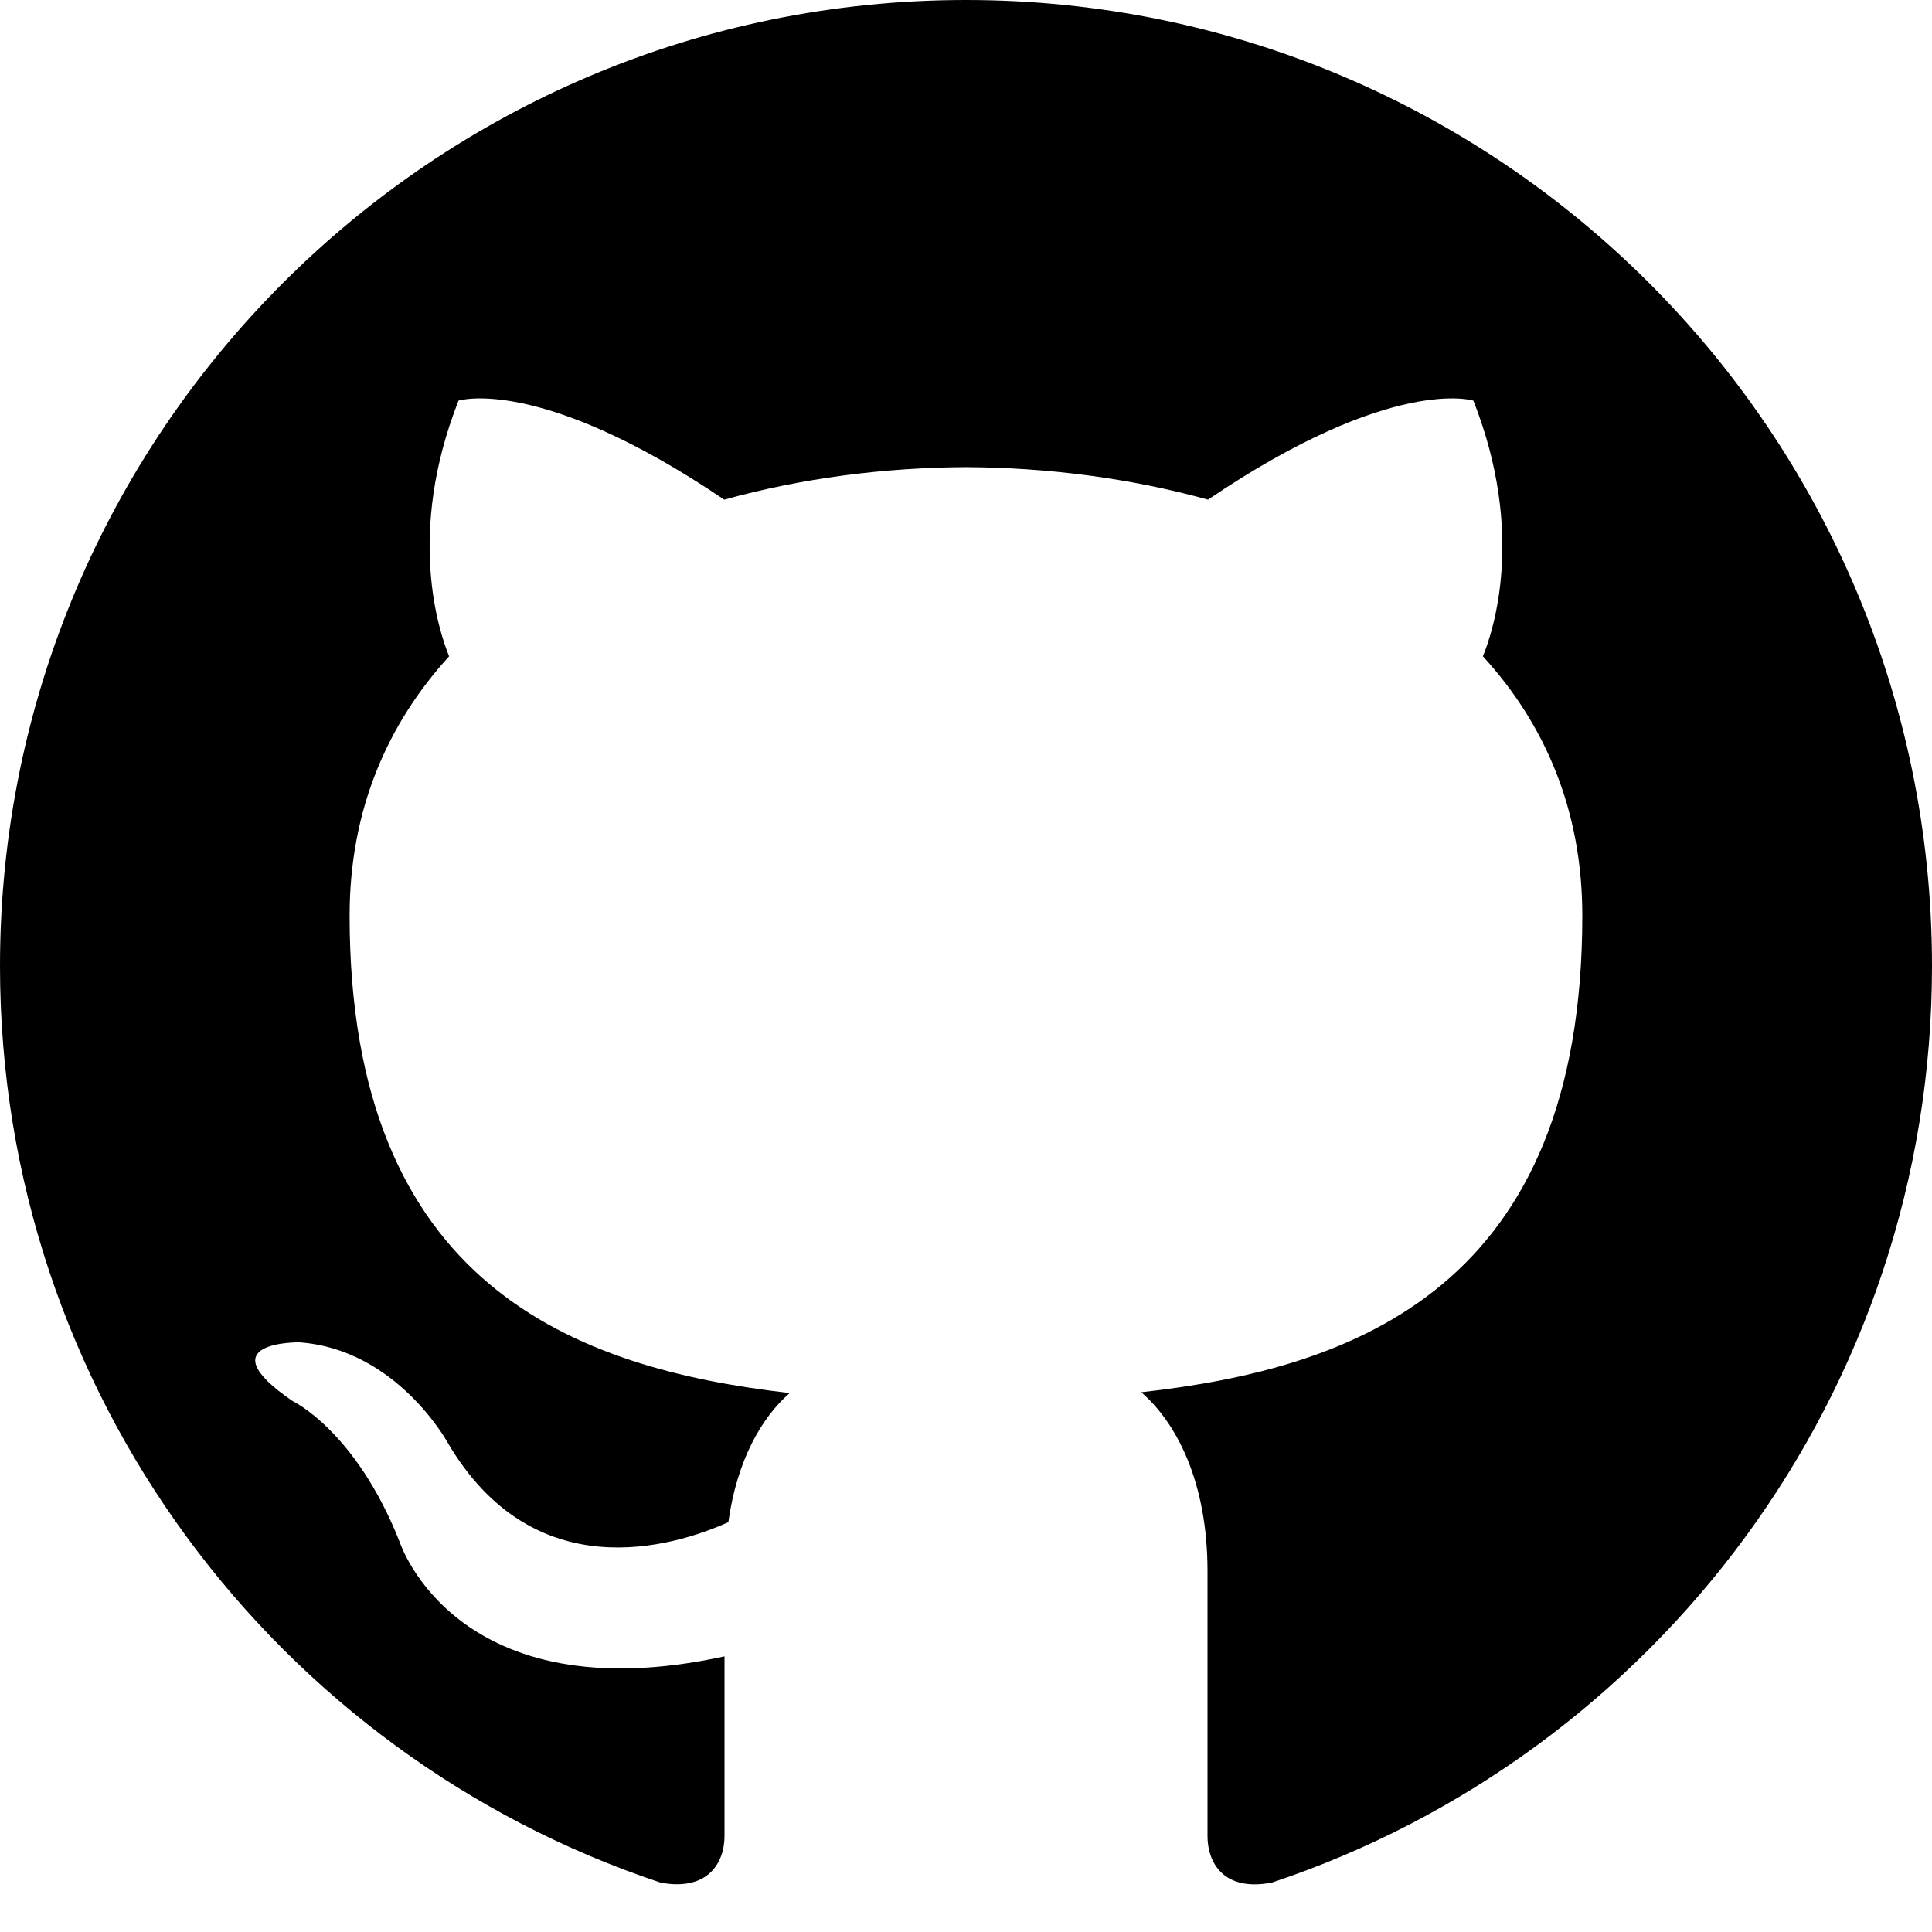
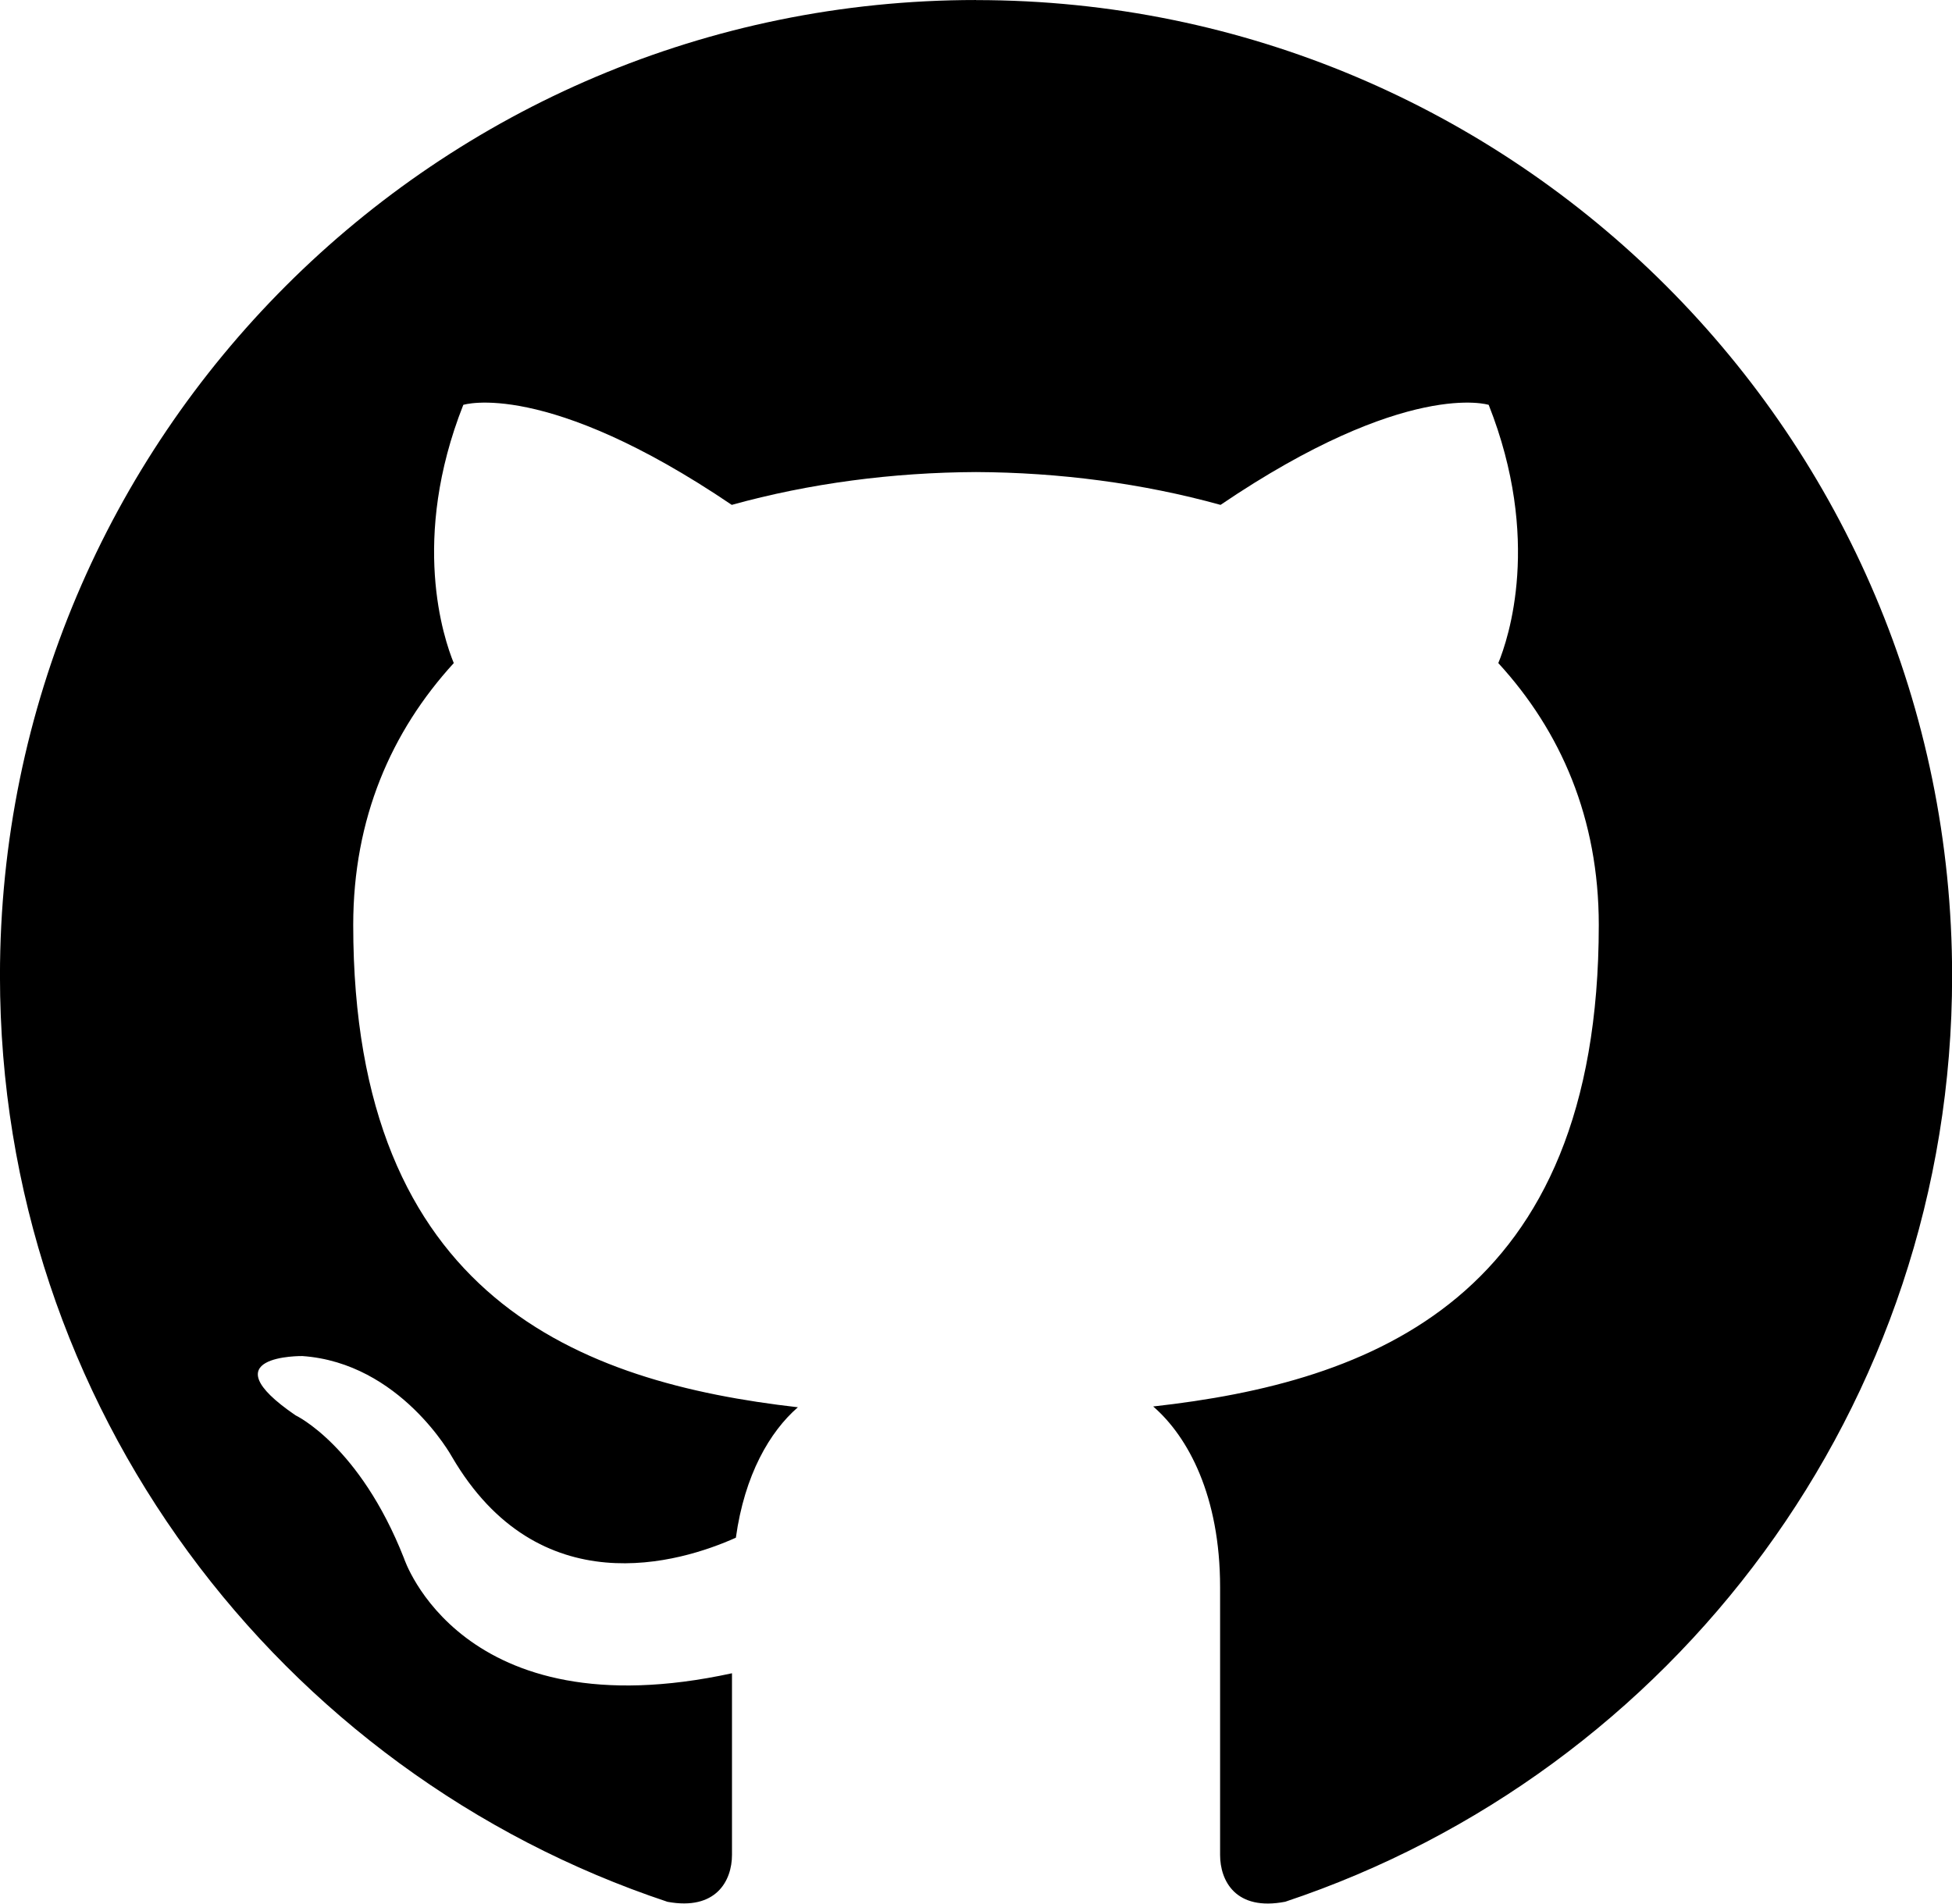
- <svg xmlns="http://www.w3.org/2000/svg" width="24" height="24" viewBox="0 0 24 24">
-   <path d="M12 0c-6.626 0-12 5.373-12 12 0 5.302 3.438 9.8 8.207 11.387.599.111.793-.261.793-.577v-2.234c-3.338.726-4.033-1.416-4.033-1.416-.546-1.387-1.333-1.756-1.333-1.756-1.089-.745.083-.729.083-.729 1.205.084 1.839 1.237 1.839 1.237 1.07 1.834 2.807 1.304 3.492.997.107-.775.418-1.305.762-1.604-2.665-.305-5.467-1.334-5.467-5.931 0-1.311.469-2.381 1.236-3.221-.124-.303-.535-1.524.117-3.176 0 0 1.008-.322 3.301 1.23.957-.266 1.983-.399 3.003-.404 1.02.005 2.047.138 3.006.404 2.291-1.552 3.297-1.23 3.297-1.23.653 1.653.242 2.874.118 3.176.77.84 1.235 1.911 1.235 3.221 0 4.609-2.807 5.624-5.479 5.921.43.372.823 1.102.823 2.222v3.293c0 .319.192.694.801.576 4.765-1.589 8.199-6.086 8.199-11.386 0-6.627-5.373-12-12-12z" />
+ <svg xmlns="http://www.w3.org/2000/svg" width="26.634mm" height="25.977mm" viewBox="0 0 26.634 25.977" version="1.1" id="svg5" xml:space="preserve">
+   <defs id="defs2" />
+   <g id="layer1" transform="translate(-49.63745,-190.4208)">
+     <rect style="opacity:0;fill:none;stroke-width:2.231" id="rect1590" width="50.194" height="50.819" x="69.969" y="179.037" />
+     <rect style="opacity:0;fill:#3191da;fill-opacity:1;stroke:#c83f3f;stroke-width:2.865;stroke-opacity:0.69" id="rect1646" width="50.779" height="50.286" x="69.112" y="179.02" />
+     <path d="m 62.954,190.421 c -7.353,0 -13.317,5.963 -13.317,13.317 0,5.884 3.815,10.875 9.108,12.637 0.665,0.123 0.88,-0.29 0.88,-0.64 v -2.479 c -3.704,0.806 -4.476,-1.571 -4.476,-1.571 -0.606,-1.539 -1.479,-1.949 -1.479,-1.949 -1.209,-0.827 0.092,-0.809 0.092,-0.809 1.337,0.093 2.041,1.373 2.041,1.373 1.187,2.035 3.115,1.447 3.875,1.106 0.119,-0.86 0.464,-1.448 0.846,-1.78 -2.957,-0.338 -6.067,-1.48 -6.067,-6.582 0,-1.455 0.52,-2.642 1.372,-3.574 -0.138,-0.336 -0.594,-1.691 0.13,-3.524 0,0 1.119,-0.357 3.663,1.365 1.062,-0.295 2.201,-0.443 3.333,-0.448 1.132,0.005 2.272,0.153 3.336,0.448 2.542,-1.722 3.659,-1.365 3.659,-1.365 0.725,1.834 0.269,3.189 0.131,3.524 0.855,0.932 1.371,2.121 1.371,3.574 0,5.115 -3.115,6.241 -6.08,6.571 0.477,0.413 0.913,1.223 0.913,2.466 v 3.654 c 0,0.354 0.213,0.77 0.889,0.639 5.288,-1.763 9.099,-6.754 9.099,-12.635 0,-7.354 -5.963,-13.317 -13.317,-13.317 z" id="path1931" style="stroke-width:1.11" />
+   </g>
</svg>
